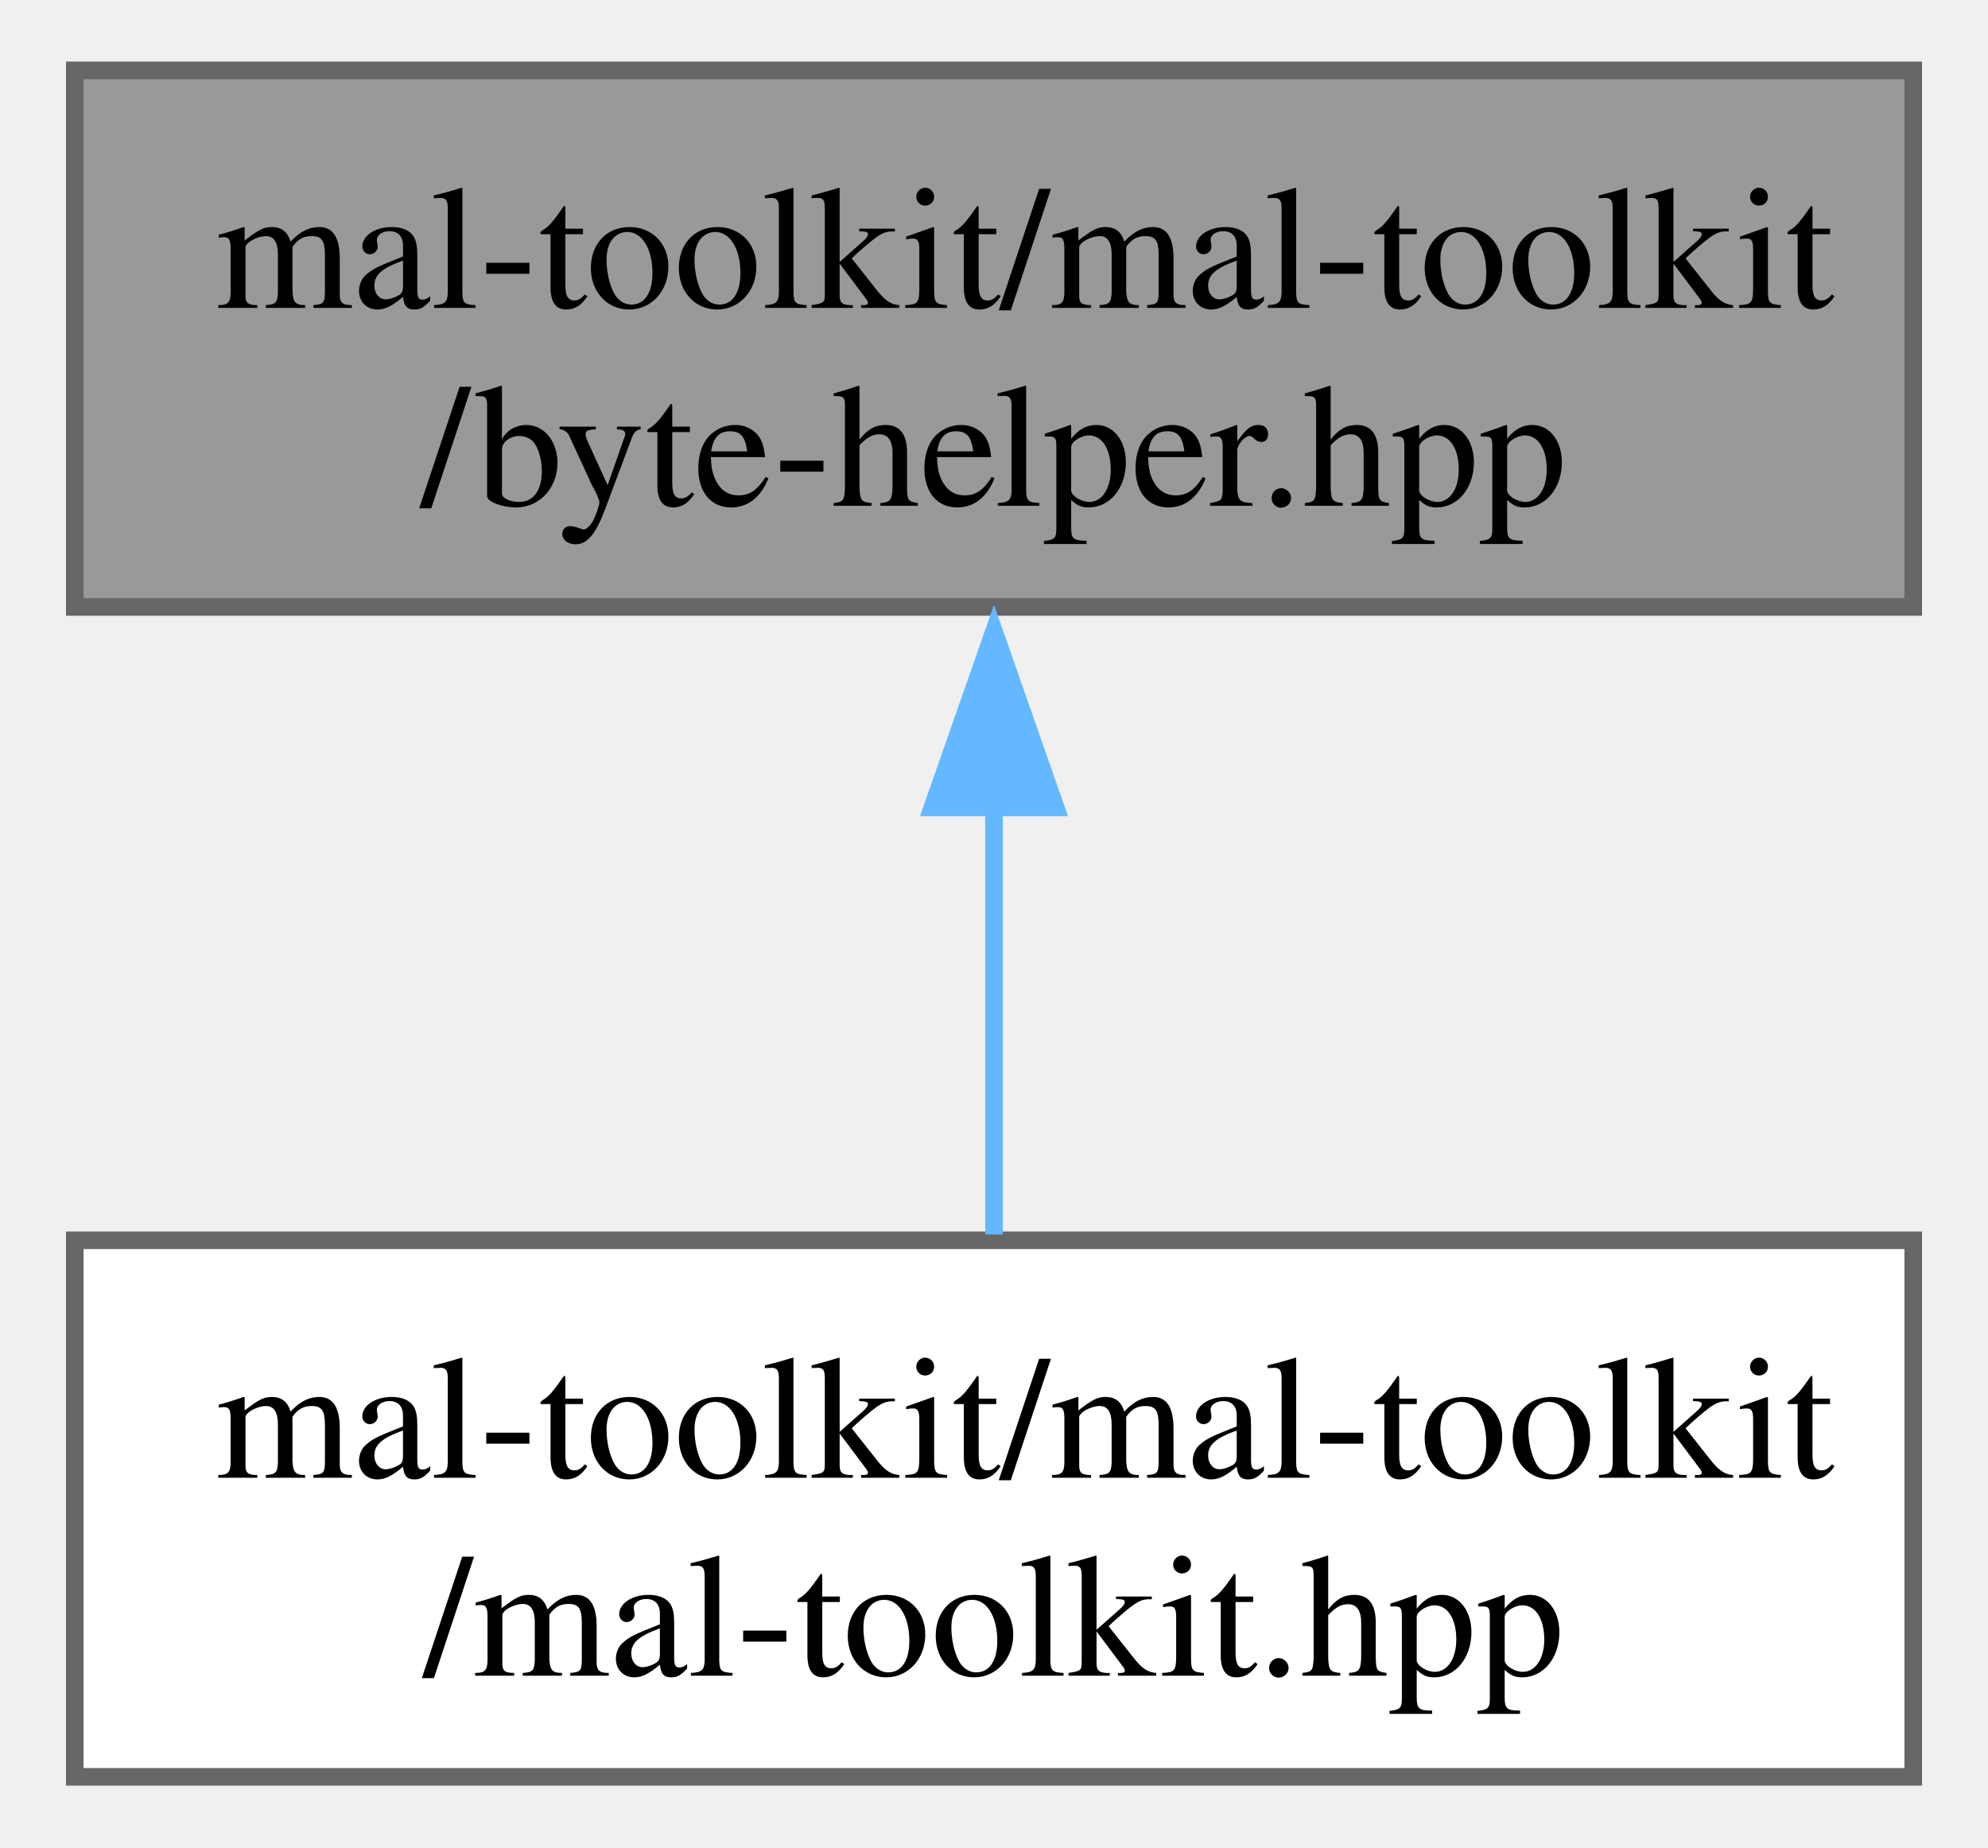
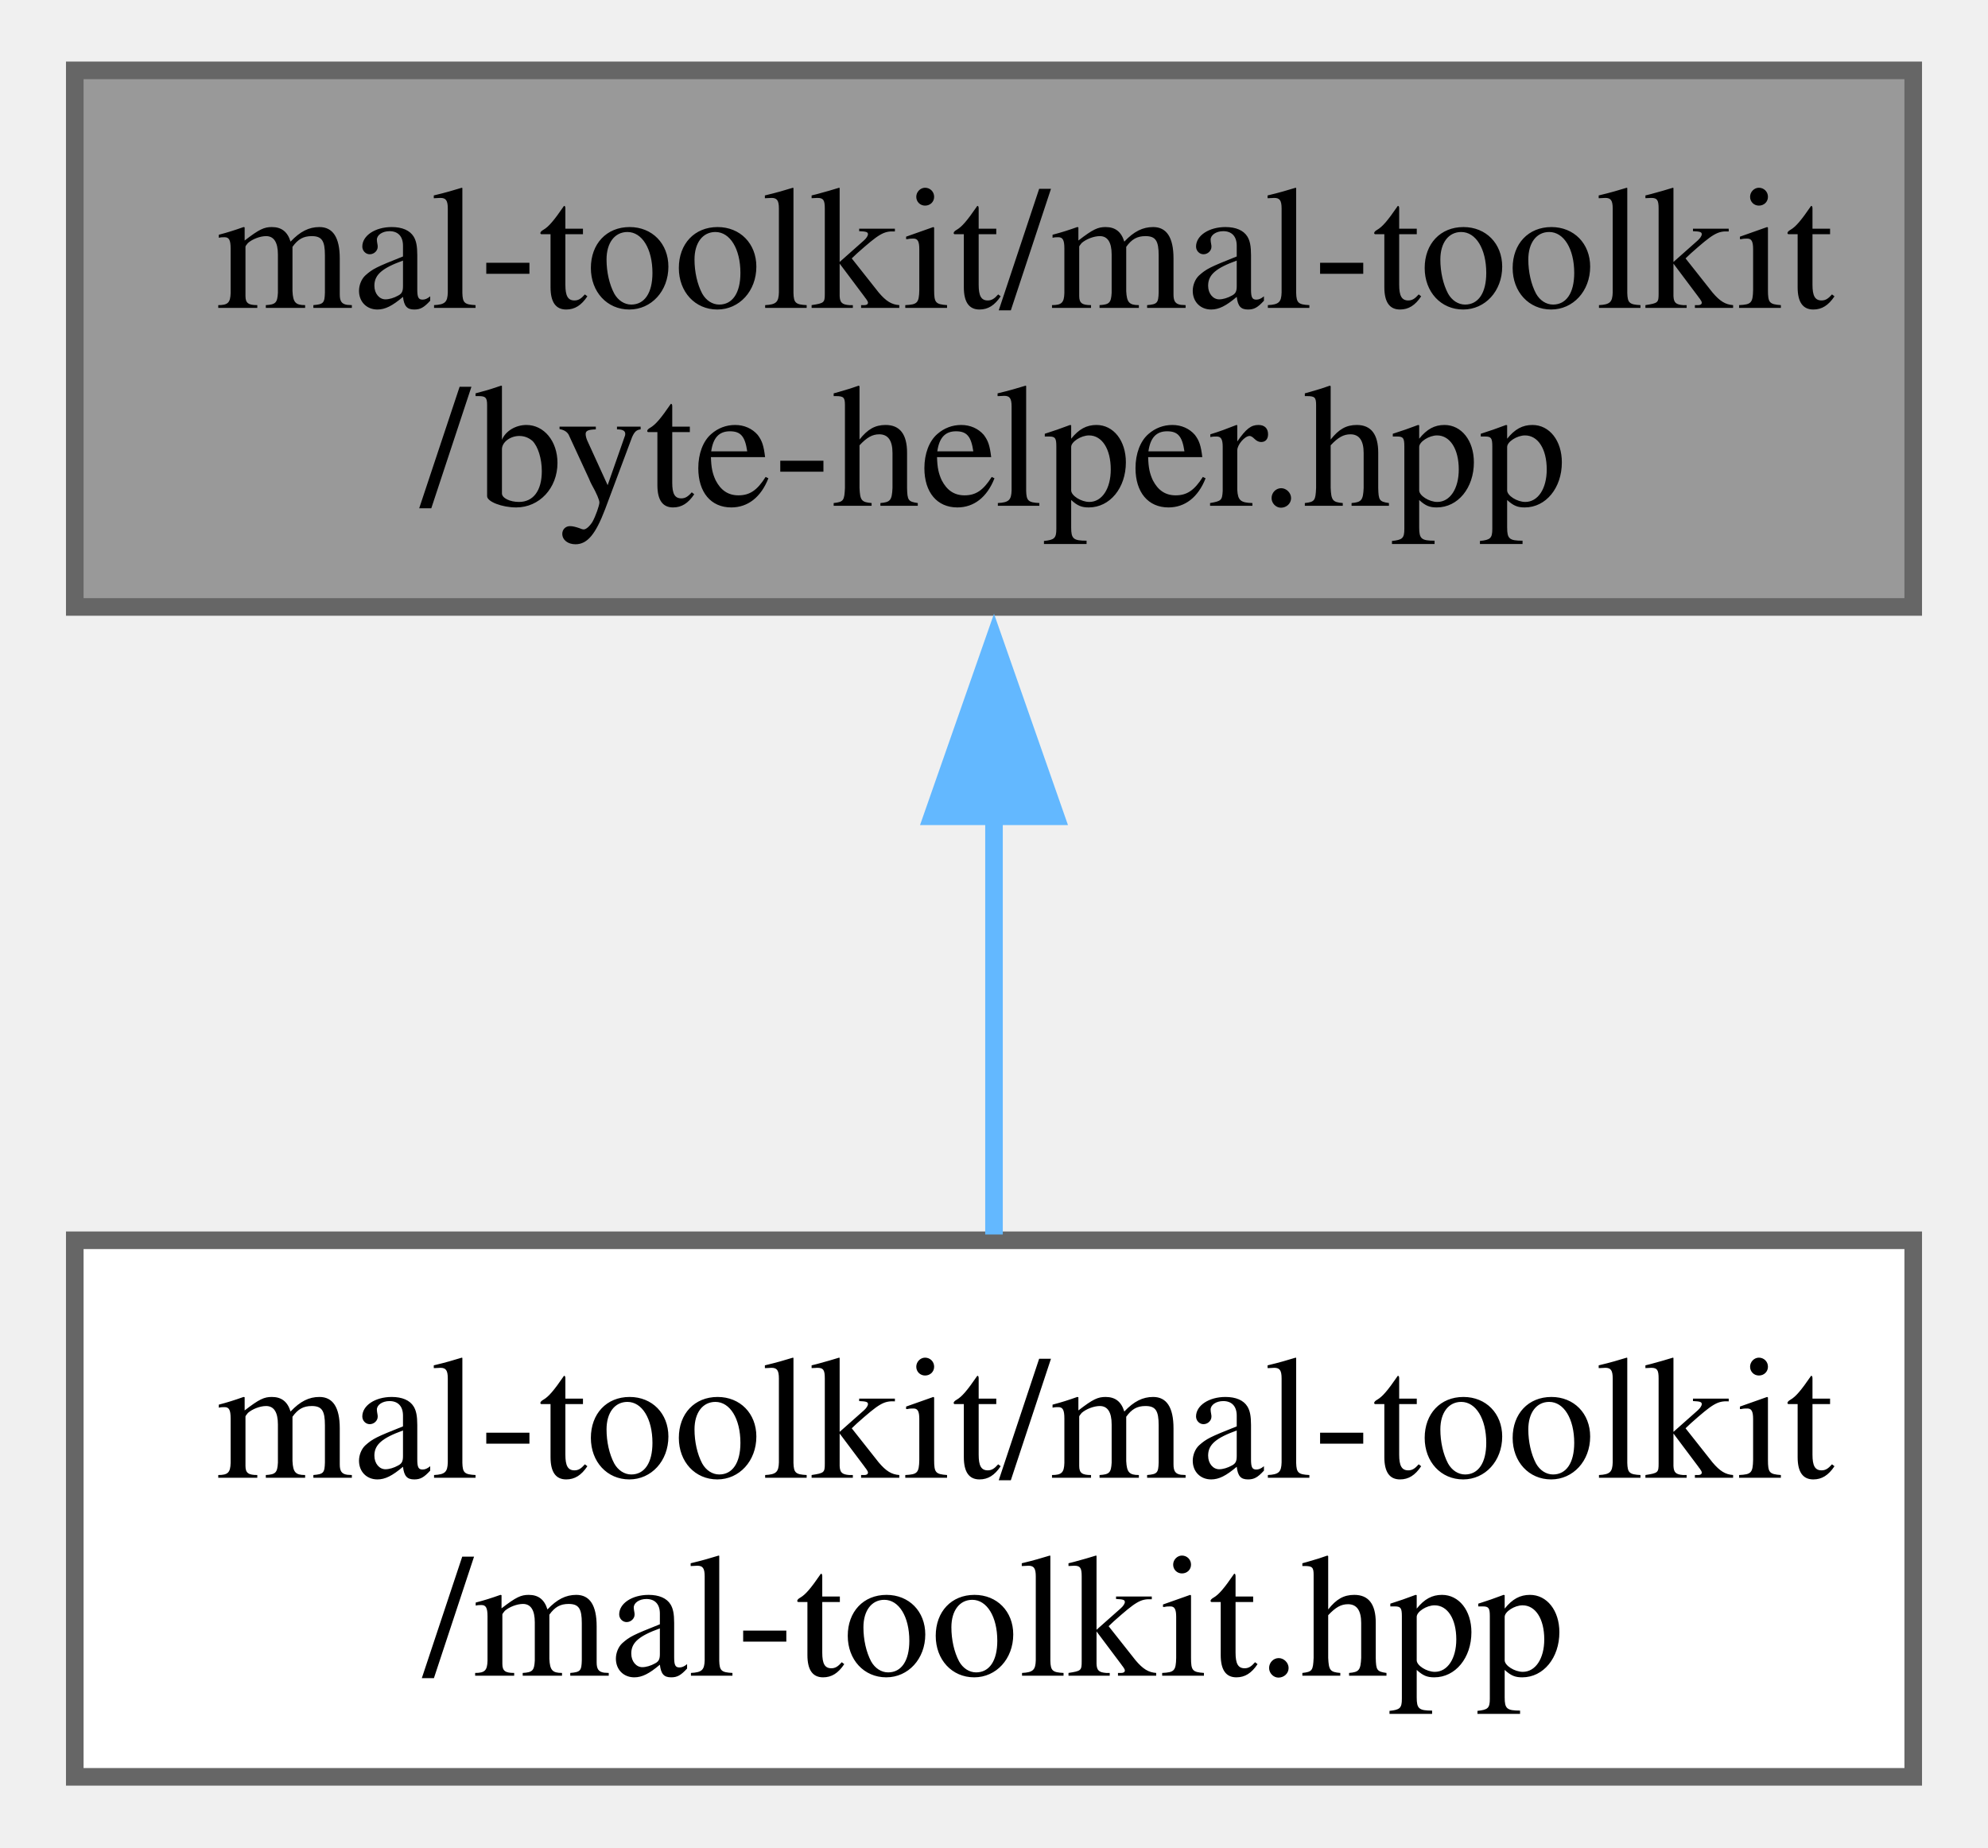
<svg xmlns="http://www.w3.org/2000/svg" xmlns:xlink="http://www.w3.org/1999/xlink" width="113pt" height="105pt" viewBox="0.00 0.00 112.50 105.00">
  <g id="graph0" class="graph" transform="scale(1 1) rotate(0) translate(4 101)">
    <g id="Node000001" class="node">
      <g id="a_Node000001">
        <a xlink:title=" ">
          <polygon fill="#999999" stroke="#666666" points="104.5,-97 0,-97 0,-66.5 104.5,-66.5 104.5,-97" />
          <text text-anchor="start" x="8" y="-83.5" font-family="Times,serif" font-size="10.00">mal-toolkit/mal-toolkit</text>
          <text text-anchor="middle" x="52.25" y="-72.25" font-family="Times,serif" font-size="10.00">/byte-helper.hpp</text>
        </a>
      </g>
    </g>
    <g id="Node000002" class="node">
      <g id="a_Node000002">
        <a xlink:href="../../d1/d8a/mal-toolkit_8hpp.html" target="_top" xlink:title="Main header file for the MAL Toolkit library, providing a comprehensive set of tools and utilities.">
          <polygon fill="white" stroke="#666666" points="104.5,-30.5 0,-30.5 0,0 104.5,0 104.5,-30.5" />
          <text text-anchor="start" x="8" y="-17" font-family="Times,serif" font-size="10.00">mal-toolkit/mal-toolkit</text>
          <text text-anchor="middle" x="52.25" y="-5.75" font-family="Times,serif" font-size="10.00">/mal-toolkit.hpp</text>
        </a>
      </g>
    </g>
    <g id="edge1_Node000001_Node000002" class="edge">
      <g id="a_edge1_Node000001_Node000002">
        <a xlink:title=" ">
-           <path fill="none" stroke="#63b8ff" d="M52.25,-55.38C52.25,-47.05 52.25,-38.08 52.25,-30.83" />
-           <polygon fill="#63b8ff" stroke="#63b8ff" points="48.75,-55.11 52.25,-65.11 55.75,-55.11 48.75,-55.11" />
+           <path fill="none" stroke="#63b8ff" d="M52.25,-54.81C52.25,-46.64 52.25,-37.91 52.25,-30.83" />
+           <polygon fill="#63b8ff" stroke="#63b8ff" points="48.75,-54.6 52.25,-64.6 55.75,-54.6 48.75,-54.6" />
        </a>
      </g>
    </g>
  </g>
</svg>
